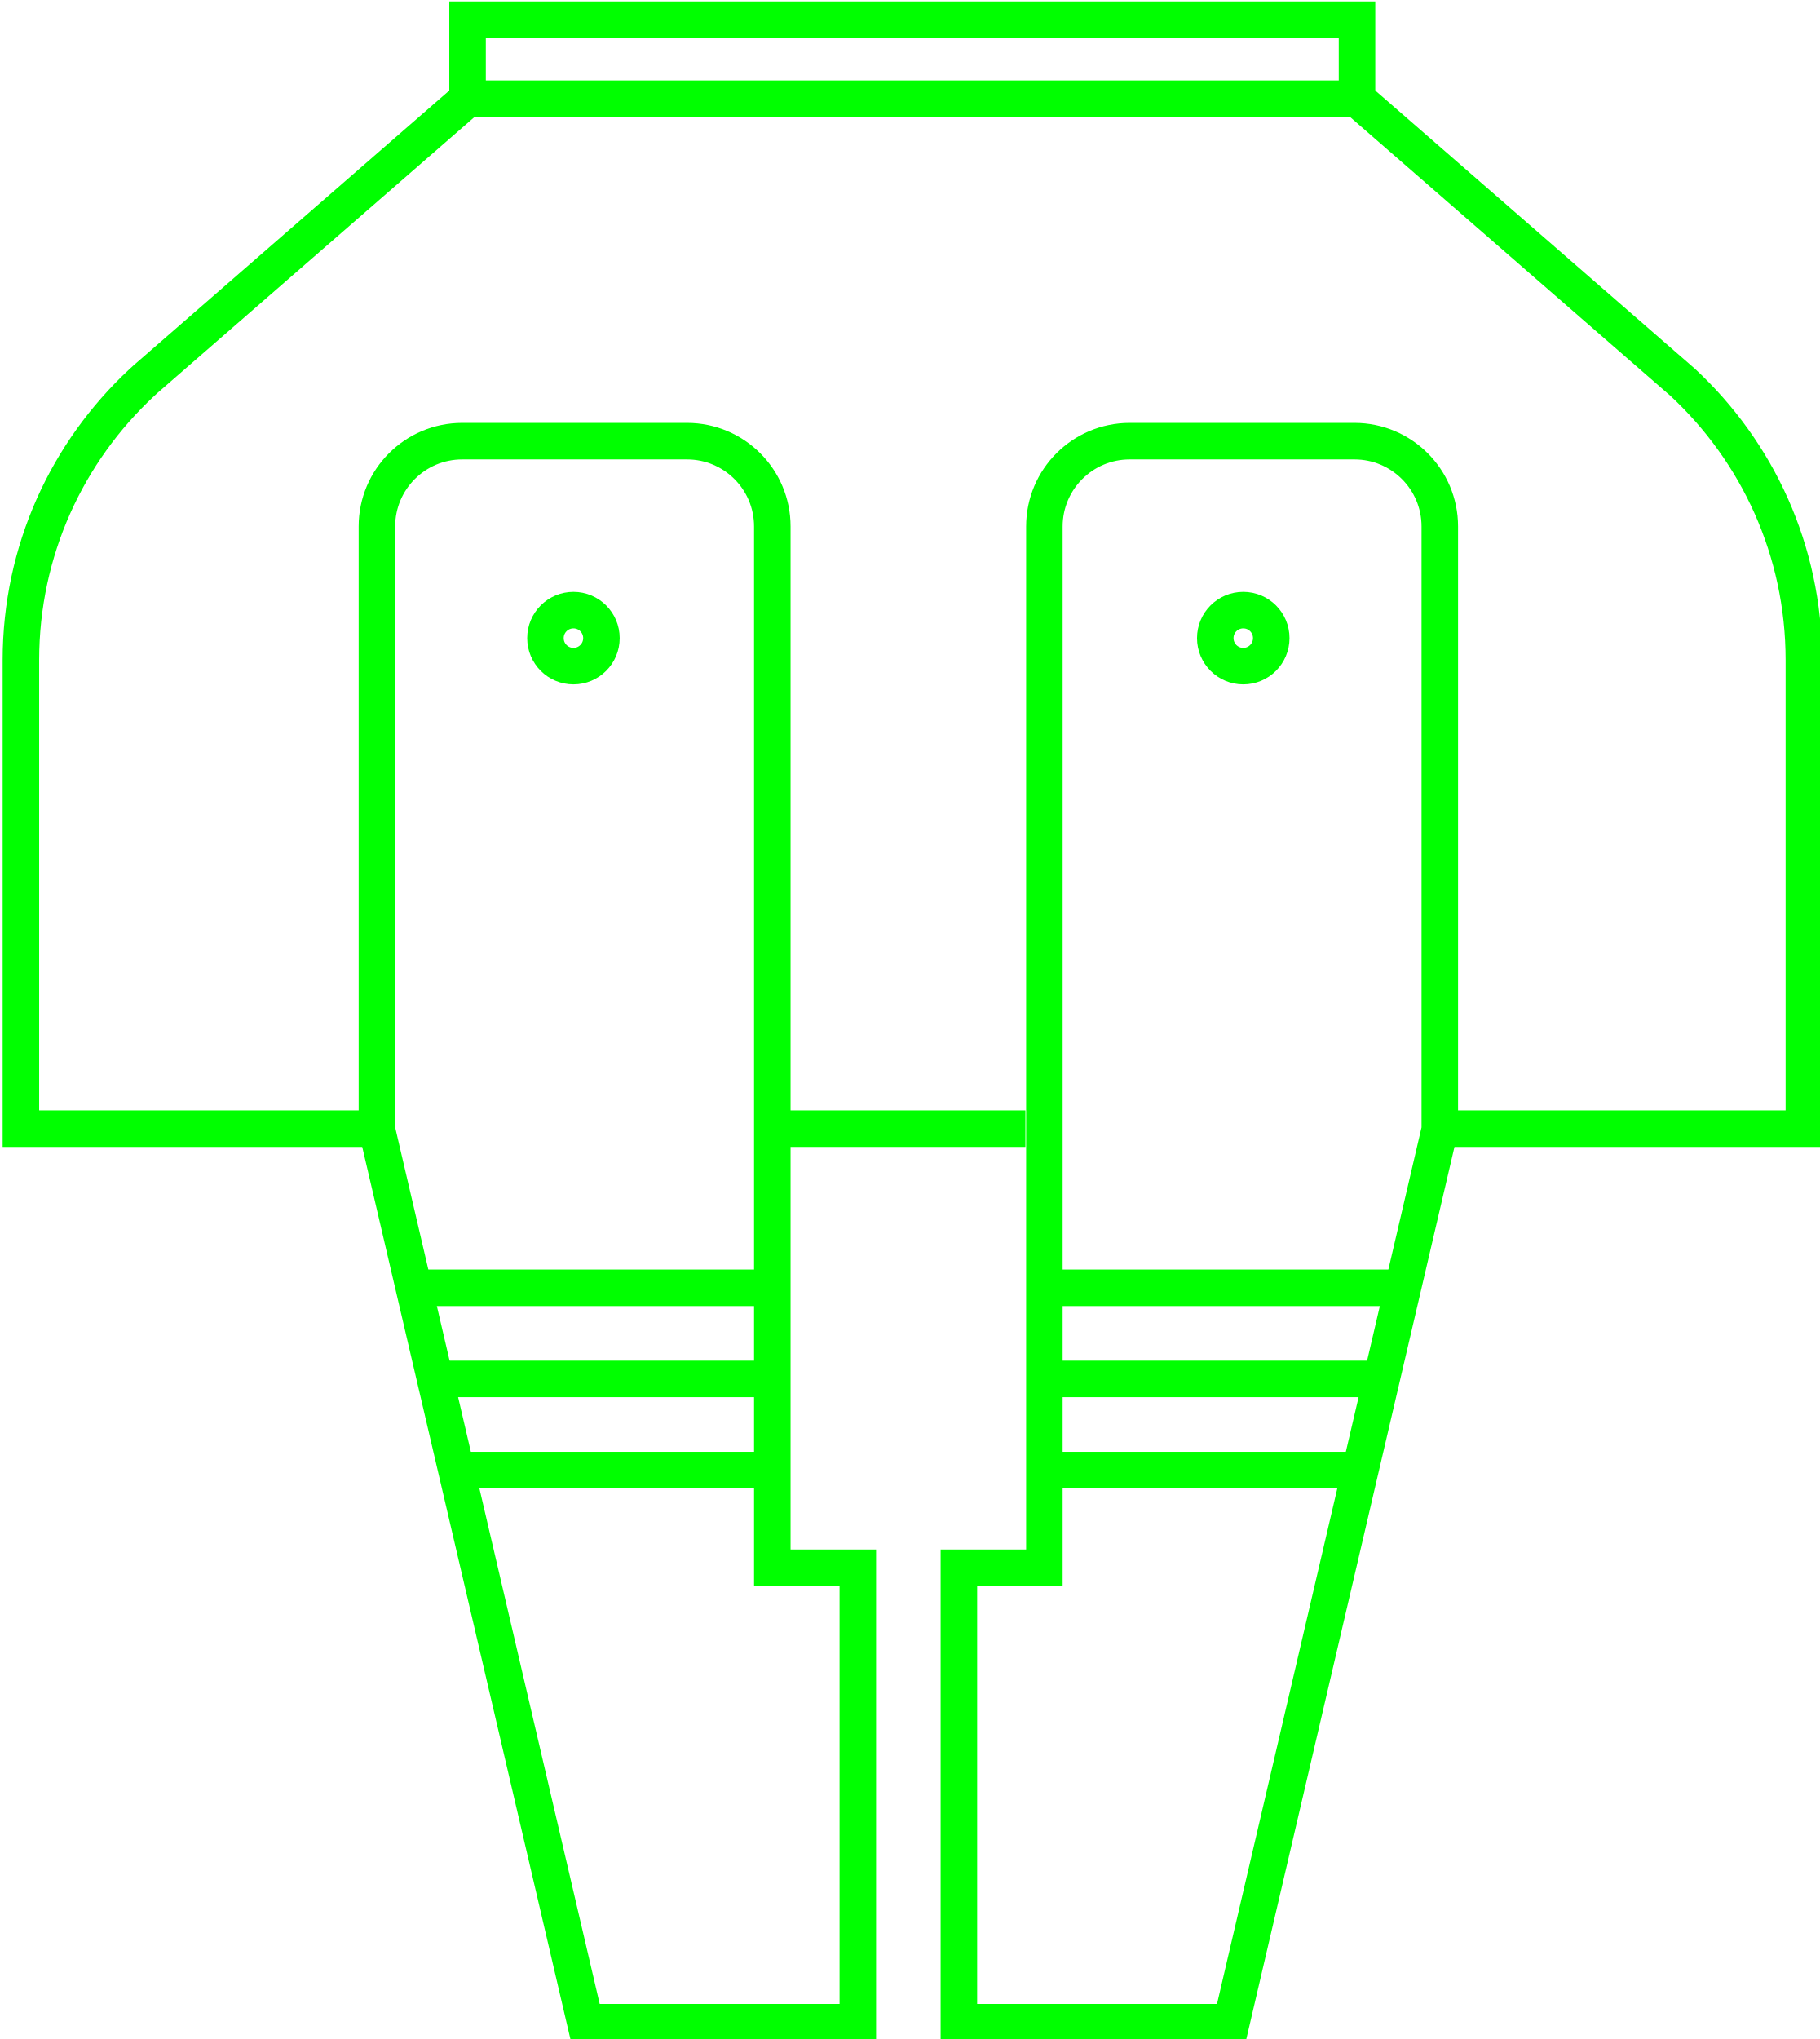
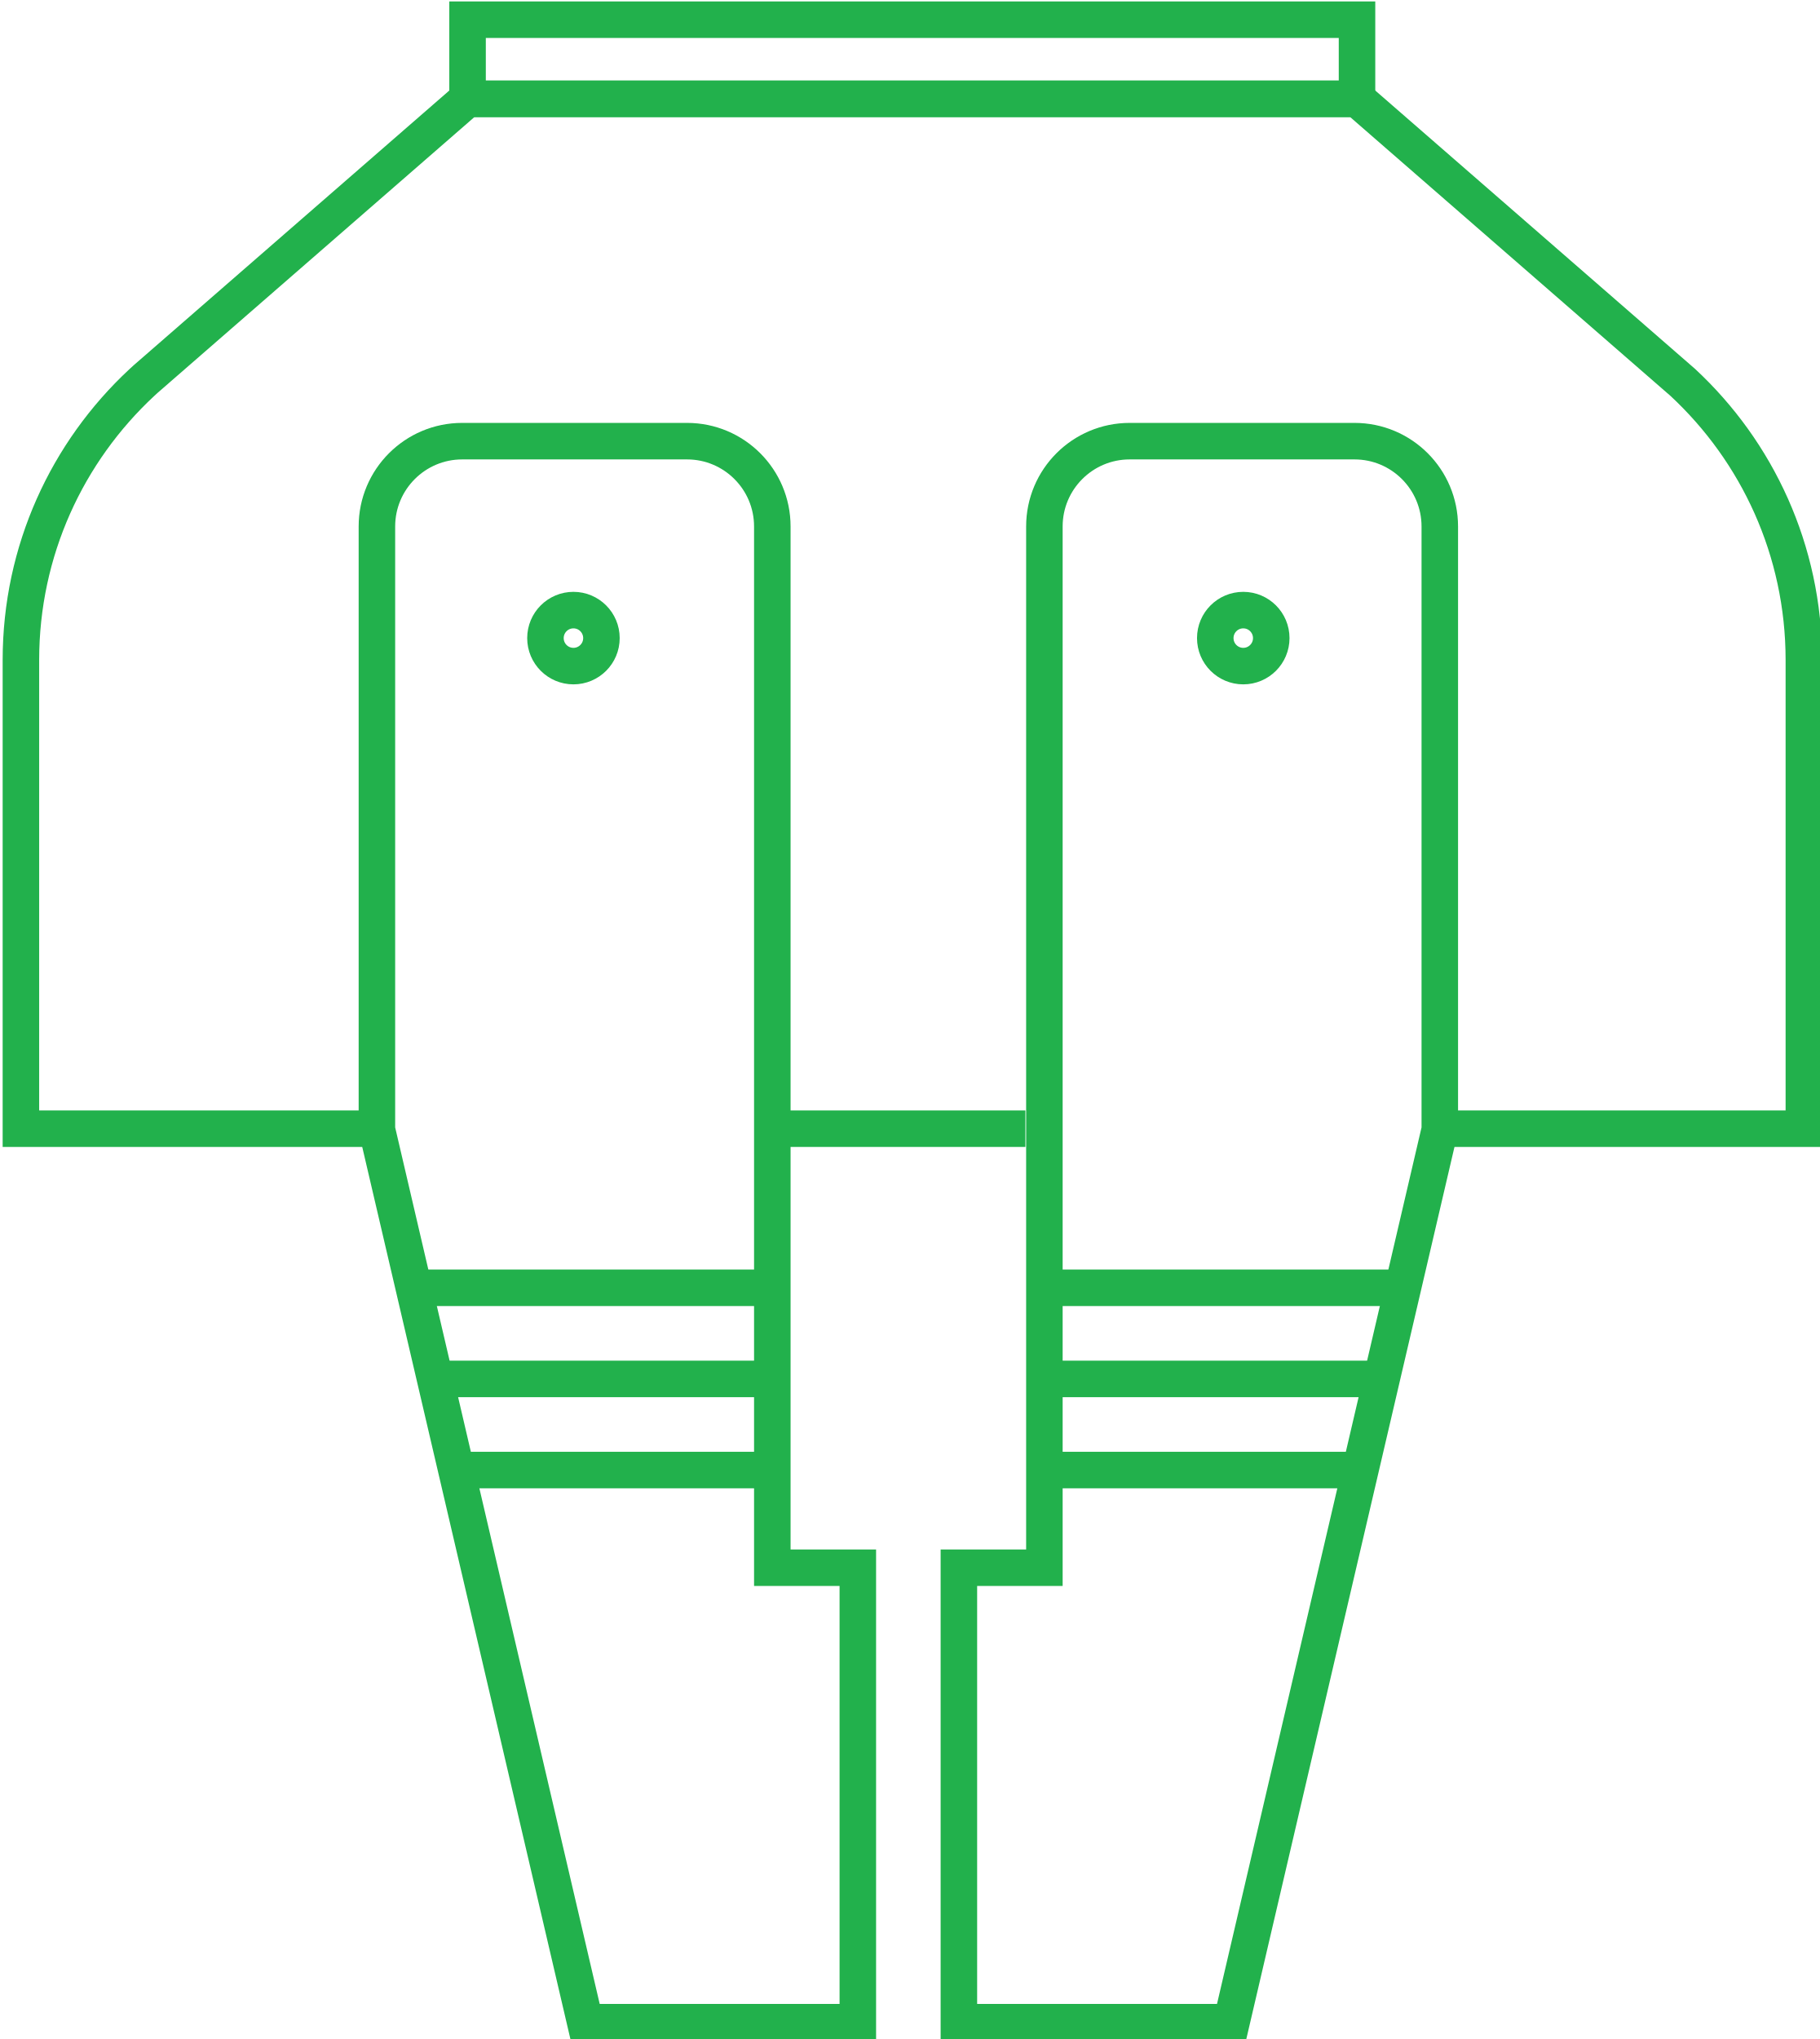
<svg xmlns="http://www.w3.org/2000/svg" version="1.1" id="Layer_1" x="0px" y="0px" width="747.499" height="837.501" viewBox="0 0 747.499 837.501" enable-background="new 0 0 976 1080" xml:space="preserve">
  <defs id="defs39" />
  <g id="g14" transform="translate(-130.4237,-154.4058)">
-     <path stroke-miterlimit="10" d="m 285.271,618.334 85.577,366.667 h 112 V 798.334 H 447.719 V 370.651 c 0,-19.354 -15.69,-35.044 -35.044,-35.044 h -92.358 c -19.355,0 -35.045,15.69 -35.045,35.044 V 618.334 621" id="path2" style="fill:none;stroke:#00ff00;stroke-width:15;stroke-miterlimit:10" />
-     <circle stroke-miterlimit="10" cx="366.014" cy="416.5" r="11.5" id="circle4" style="fill:none;stroke:#00ff00;stroke-width:15;stroke-miterlimit:10" />
+     <path stroke-miterlimit="10" d="m 285.271,618.334 85.577,366.667 h 112 V 798.334 H 447.719 V 370.651 c 0,-19.354 -15.69,-35.044 -35.044,-35.044 h -92.358 c -19.355,0 -35.045,15.69 -35.045,35.044 V 618.334 621" id="path2" style="fill:none;stroke:#22B14C;stroke-width:15;stroke-miterlimit:10" />
+     <circle stroke-miterlimit="10" cx="366.014" cy="416.5" r="11.5" id="circle4" style="fill:none;stroke:#22B14C;stroke-width:15;stroke-miterlimit:10" />
    <g id="g12">
-       <line stroke-miterlimit="10" x1="300.68" y1="683.355" x2="447.718" y2="683.355" id="line6" style="fill:none;stroke:#00ff00;stroke-width:15;stroke-miterlimit:10" />
-       <line stroke-miterlimit="10" x1="317.634" y1="758.215" x2="447.718" y2="758.215" id="line8" style="fill:none;stroke:#00ff00;stroke-width:15;stroke-miterlimit:10" />
-       <line stroke-miterlimit="10" x1="314.133" y1="720.785" x2="447.718" y2="720.785" id="line10" style="fill:none;stroke:#00ff00;stroke-width:15;stroke-miterlimit:10" />
+       <line stroke-miterlimit="10" x1="300.68" y1="683.355" x2="447.718" y2="683.355" id="line6" style="fill:none;stroke:#22B14C;stroke-width:15;stroke-miterlimit:10" />
+       <line stroke-miterlimit="10" x1="317.634" y1="758.215" x2="447.718" y2="758.215" id="line8" style="fill:none;stroke:#22B14C;stroke-width:15;stroke-miterlimit:10" />
+       <line stroke-miterlimit="10" x1="314.133" y1="720.785" x2="447.718" y2="720.785" id="line10" style="fill:none;stroke:#22B14C;stroke-width:15;stroke-miterlimit:10" />
    </g>
  </g>
  <g id="g28" transform="translate(-130.4237,-154.4058)">
    <g id="g22">
-       <line stroke-miterlimit="10" x1="706.717" y1="683.355" x2="559.68" y2="683.355" id="line16" style="fill:none;stroke:#00ff00;stroke-width:15;stroke-miterlimit:10" />
-       <line stroke-miterlimit="10" x1="689.764" y1="758.215" x2="559.68" y2="758.215" id="line18" style="fill:none;stroke:#00ff00;stroke-width:15;stroke-miterlimit:10" />
-       <line stroke-miterlimit="10" x1="693.265" y1="720.785" x2="559.68" y2="720.785" id="line20" style="fill:none;stroke:#00ff00;stroke-width:15;stroke-miterlimit:10" />
+       <line stroke-miterlimit="10" x1="706.717" y1="683.355" x2="559.68" y2="683.355" id="line16" style="fill:none;stroke:#22B14C;stroke-width:15;stroke-miterlimit:10" />
+       <line stroke-miterlimit="10" x1="689.764" y1="758.215" x2="559.68" y2="758.215" id="line18" style="fill:none;stroke:#22B14C;stroke-width:15;stroke-miterlimit:10" />
+       <line stroke-miterlimit="10" x1="693.265" y1="720.785" x2="559.68" y2="720.785" id="line20" style="fill:none;stroke:#22B14C;stroke-width:15;stroke-miterlimit:10" />
    </g>
-     <path stroke-miterlimit="10" d="m 721.944,618.334 -85.577,366.667 h -112 V 798.334 h 35.129 V 370.651 c 0,-19.354 15.69,-35.044 35.044,-35.044 h 92.358 c 19.355,0 35.045,15.69 35.045,35.044 V 618.334 621" id="path24" style="fill:none;stroke:#00ff00;stroke-width:15;stroke-miterlimit:10" />
-     <circle stroke-miterlimit="10" cx="641.2" cy="416.5" r="11.5" id="circle26" style="fill:none;stroke:#00ff00;stroke-width:15;stroke-miterlimit:10" />
+     <path stroke-miterlimit="10" d="m 721.944,618.334 -85.577,366.667 h -112 V 798.334 h 35.129 V 370.651 c 0,-19.354 15.69,-35.044 35.044,-35.044 h 92.358 c 19.355,0 35.045,15.69 35.045,35.044 V 618.334 621" id="path24" style="fill:none;stroke:#22B14C;stroke-width:15;stroke-miterlimit:10" />
+     <circle stroke-miterlimit="10" cx="641.2" cy="416.5" r="11.5" id="circle26" style="fill:none;stroke:#22B14C;stroke-width:15;stroke-miterlimit:10" />
  </g>
-   <line stroke-miterlimit="10" x1="317.294" y1="463.594" x2="421.276" y2="463.594" id="line30" style="fill:none;stroke:#00ff00;stroke-width:15;stroke-miterlimit:10" />
-   <path stroke-miterlimit="10" d="M 154.847,463.594 H 8.59 v -192.491 c 0,-44.987 19.094,-85.514 49.62,-113.918 l 1.633,-1.495 132.247,-115.096 h 365.419 l 132.247,115.096 1.545,1.339 c 30.624,28.412 49.788,69.005 49.788,114.075 v 192.49 h -149.57" id="path32" style="fill:none;stroke:#00ff00;stroke-width:15;stroke-miterlimit:10" />
-   <rect x="192.09" y="8.094" stroke-miterlimit="10" width="365.419" height="32.5" id="rect34" style="fill:none;stroke:#00ff00;stroke-width:15;stroke-miterlimit:10" />
+   <line stroke-miterlimit="10" x1="317.294" y1="463.594" x2="421.276" y2="463.594" id="line30" style="fill:none;stroke:#22B14C;stroke-width:15;stroke-miterlimit:10" />
+   <path stroke-miterlimit="10" d="M 154.847,463.594 H 8.59 v -192.491 c 0,-44.987 19.094,-85.514 49.62,-113.918 l 1.633,-1.495 132.247,-115.096 h 365.419 l 132.247,115.096 1.545,1.339 c 30.624,28.412 49.788,69.005 49.788,114.075 v 192.49 h -149.57" id="path32" style="fill:none;stroke:#22B14C;stroke-width:15;stroke-miterlimit:10" />
+   <rect x="192.09" y="8.094" stroke-miterlimit="10" width="365.419" height="32.5" id="rect34" style="fill:none;stroke:#22B14C;stroke-width:15;stroke-miterlimit:10" />
</svg>
